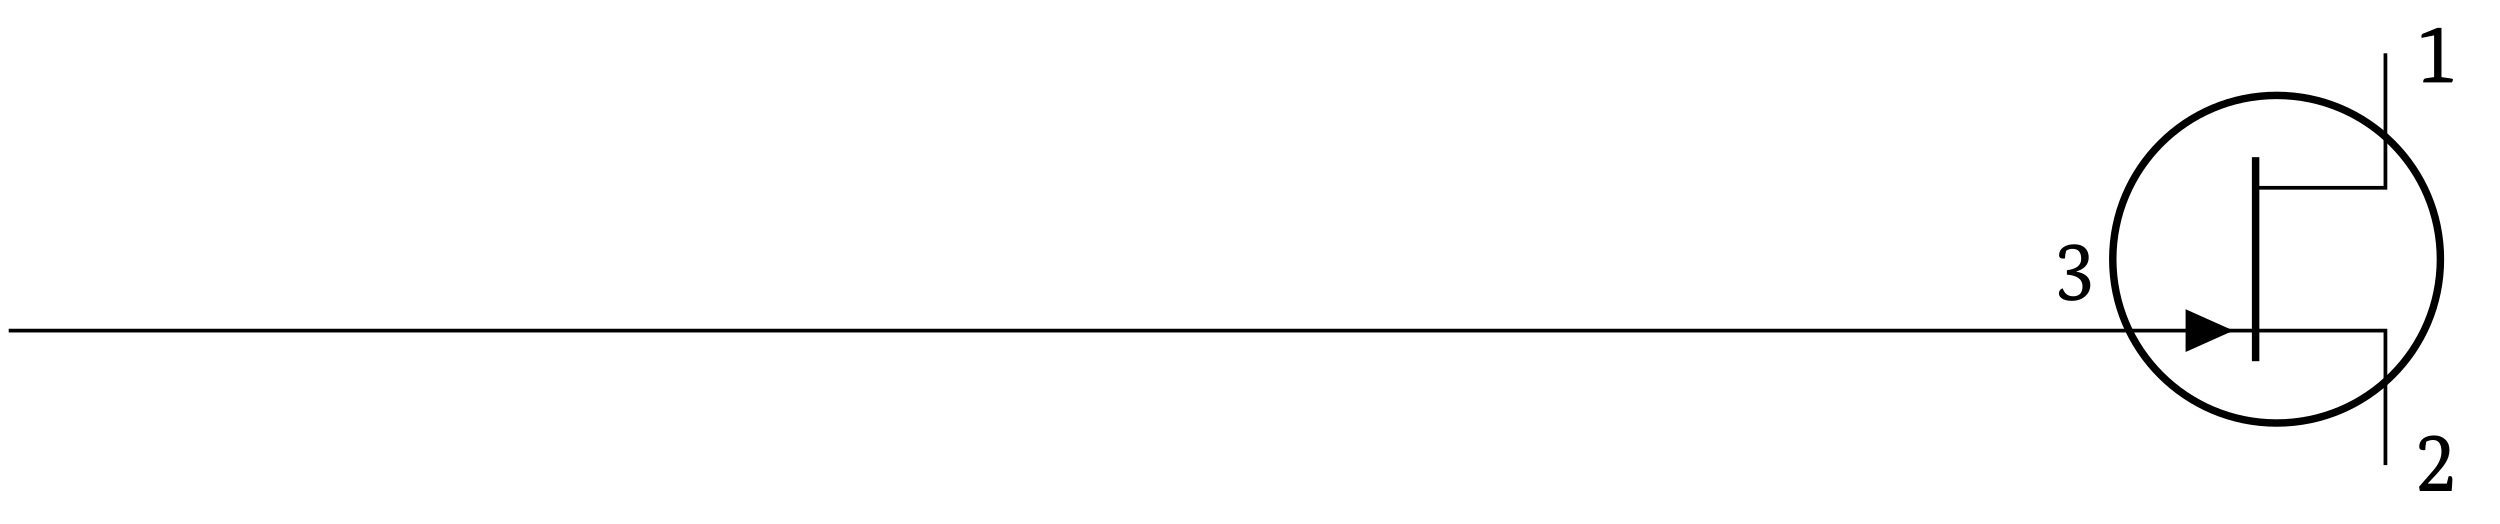
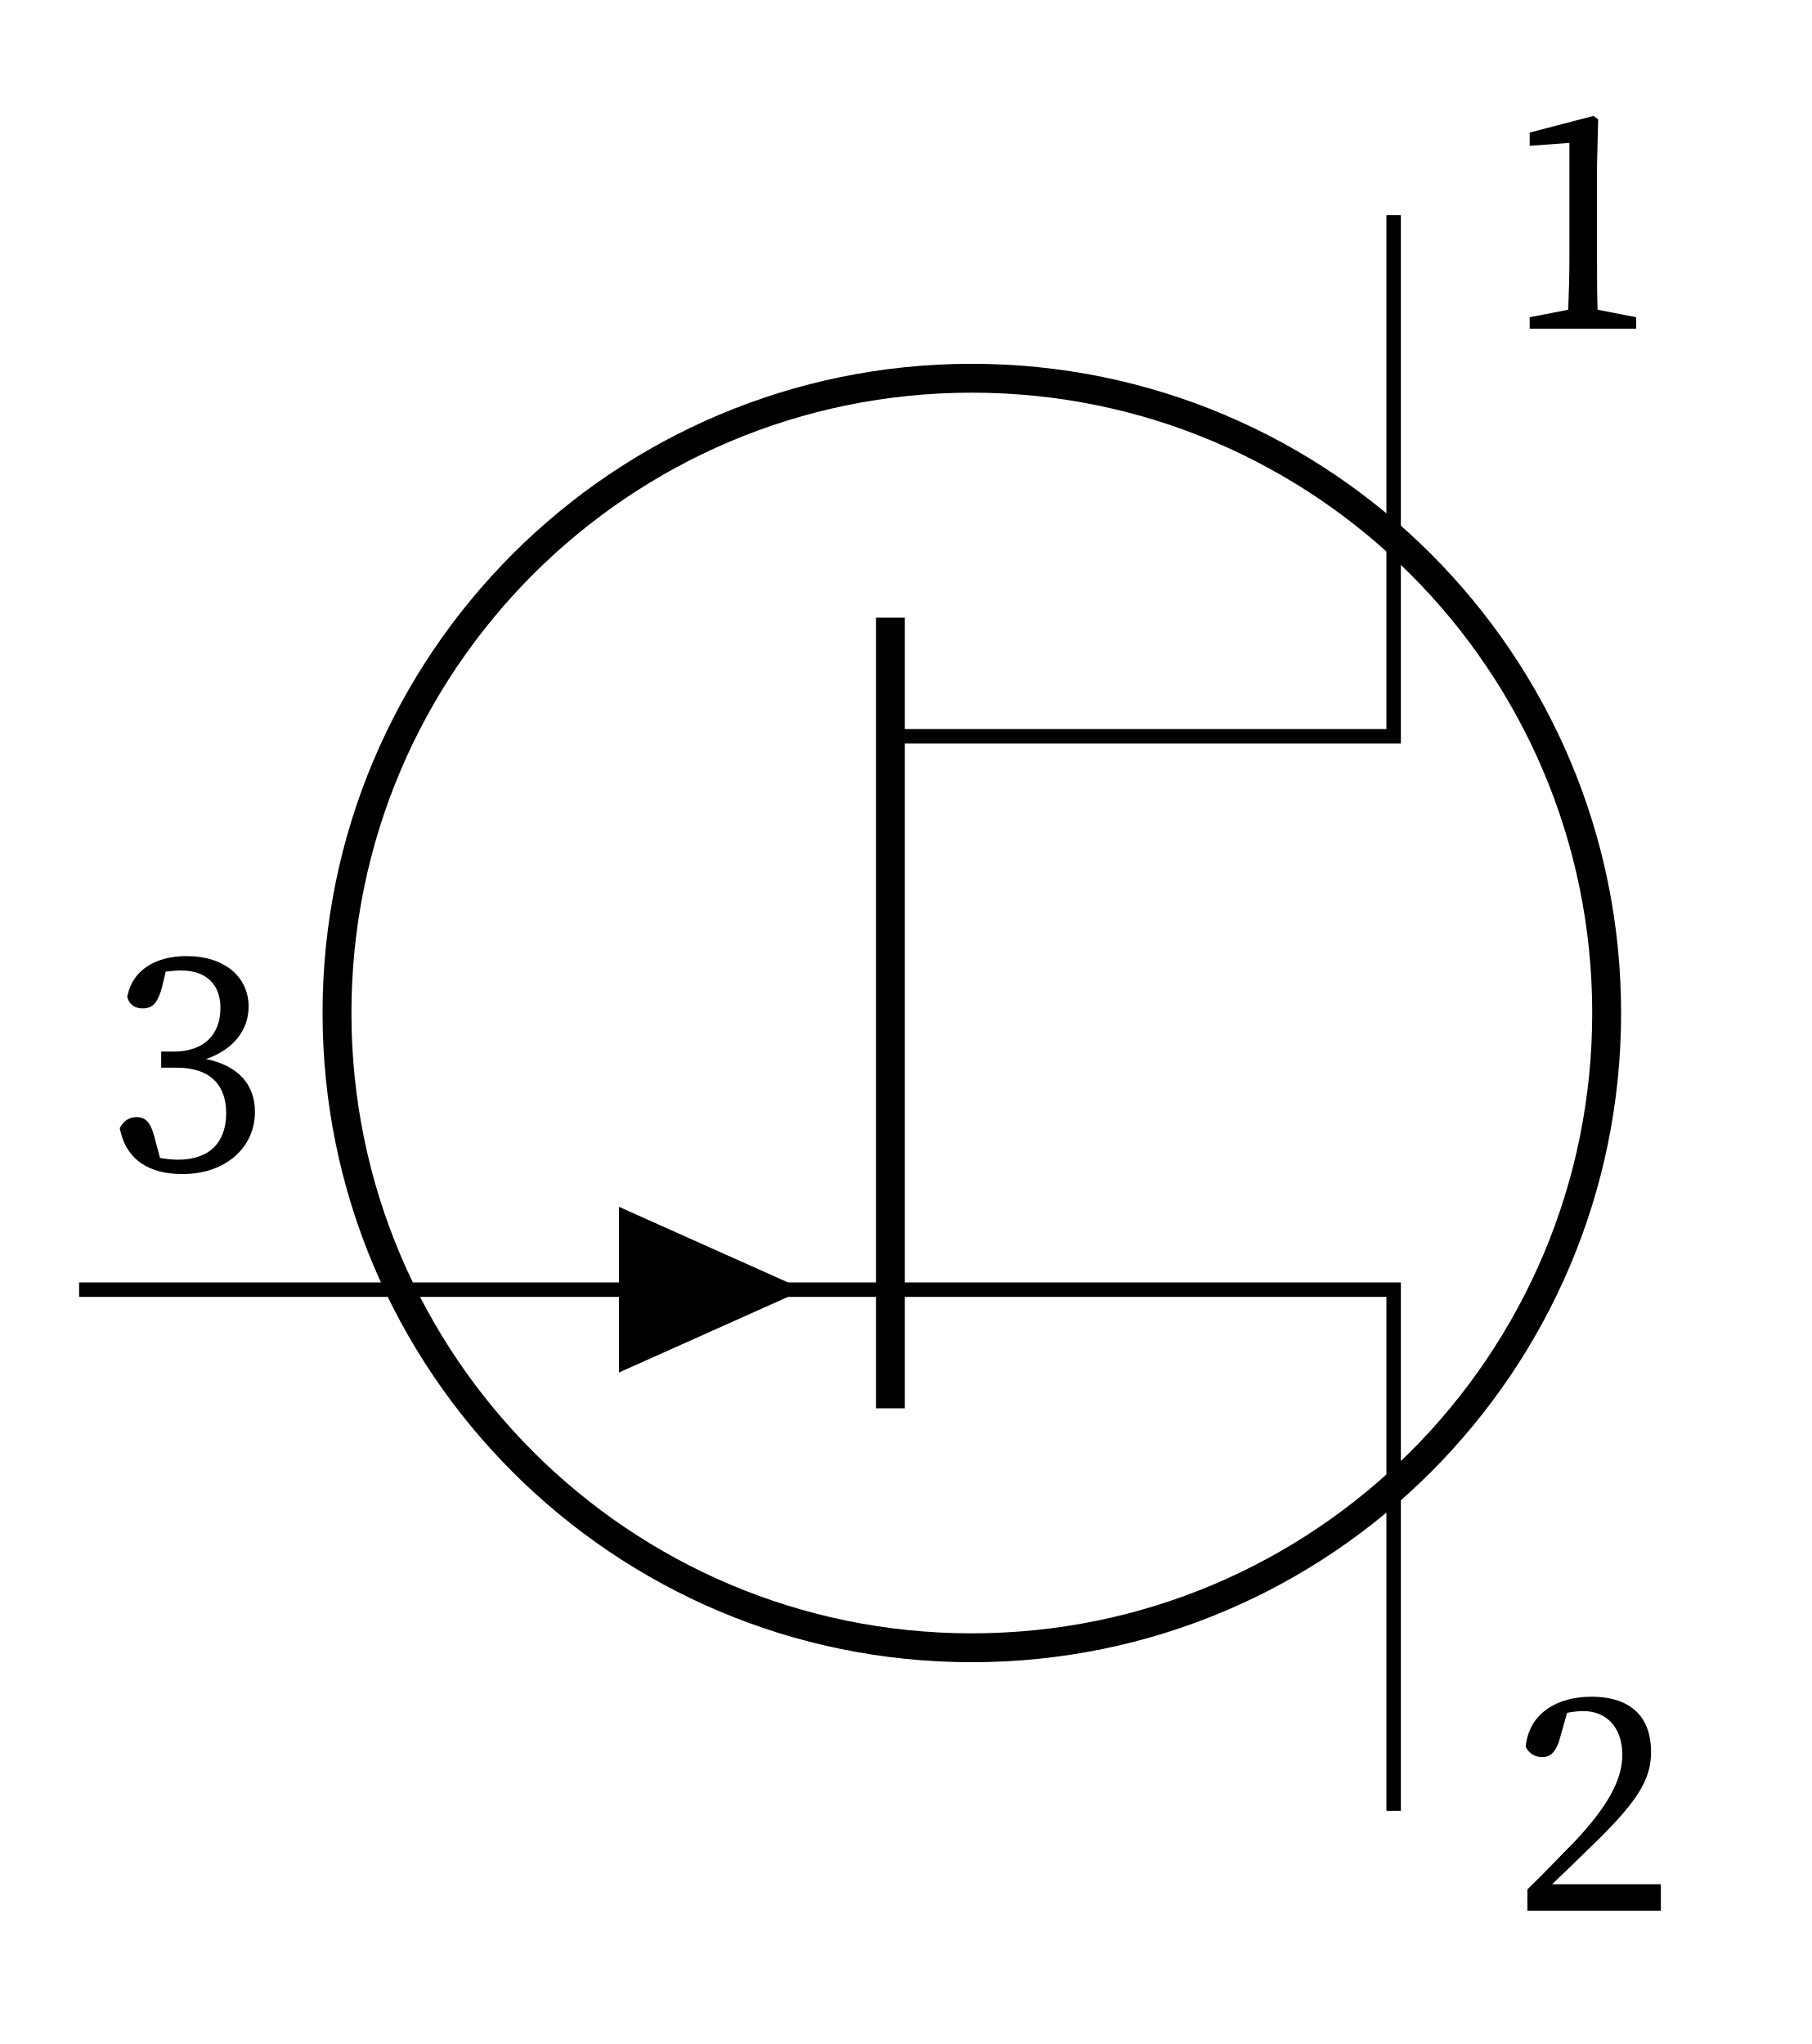
- <svg xmlns="http://www.w3.org/2000/svg" xmlns:xlink="http://www.w3.org/1999/xlink" width="265.111pt" height="55.512pt" viewBox="0 0 265.111 55.512" version="1.2">
+ <svg xmlns="http://www.w3.org/2000/svg" xmlns:xlink="http://www.w3.org/1999/xlink" width="49.197pt" height="55.521pt" viewBox="0 0 49.197 55.521">
  <defs>
    <g>
-       <symbol overflow="visible" id="glyph0-0">
-         <path style="stroke:none;" d="M 0.438 0 L 0.438 -6.219 L 4.781 -6.219 L 4.781 0 Z M 0.891 -0.438 L 4.344 -0.438 L 4.344 -5.781 L 0.891 -5.781 Z M 0.891 -0.438 " />
-       </symbol>
-       <symbol overflow="visible" id="glyph0-1">
-         <path style="stroke:none;" d="M 1.375 -3.141 C 2.383 -3.254 2.891 -3.656 2.891 -4.344 C 2.891 -5.051 2.586 -5.406 1.984 -5.406 C 1.711 -5.406 1.484 -5.336 1.297 -5.203 C 1.223 -4.961 1.18 -4.691 1.172 -4.391 C 1.098 -4.379 1.031 -4.375 0.969 -4.375 C 0.688 -4.375 0.547 -4.492 0.547 -4.734 C 0.547 -5.078 0.691 -5.352 0.984 -5.562 C 1.285 -5.781 1.676 -5.891 2.156 -5.891 C 2.633 -5.891 3.008 -5.766 3.281 -5.516 C 3.551 -5.266 3.688 -4.926 3.688 -4.5 C 3.688 -4.082 3.547 -3.742 3.266 -3.484 C 3.078 -3.297 2.781 -3.133 2.375 -3 L 2.375 -2.984 C 2.844 -2.91 3.207 -2.754 3.469 -2.516 C 3.727 -2.273 3.859 -1.969 3.859 -1.594 C 3.859 -1.102 3.676 -0.695 3.312 -0.375 C 2.945 -0.051 2.473 0.109 1.891 0.109 C 1.41 0.109 1.051 0.016 0.812 -0.172 C 0.625 -0.305 0.531 -0.473 0.531 -0.672 C 0.531 -0.941 0.66 -1.125 0.922 -1.219 C 1.016 -0.988 1.109 -0.82 1.203 -0.719 C 1.41 -0.488 1.688 -0.375 2.031 -0.375 C 2.695 -0.375 3.031 -0.727 3.031 -1.438 C 3.031 -2.176 2.477 -2.586 1.375 -2.672 Z M 1.375 -3.141 " />
-       </symbol>
-       <symbol overflow="visible" id="glyph0-2">
-         <path style="stroke:none;" d="M 0.422 -0.453 L 1.922 -2.172 C 2.504 -2.848 2.797 -3.508 2.797 -4.156 C 2.797 -4.988 2.5 -5.406 1.906 -5.406 C 1.664 -5.406 1.426 -5.348 1.188 -5.234 C 1.125 -4.992 1.086 -4.695 1.078 -4.344 C 1.004 -4.332 0.938 -4.328 0.875 -4.328 C 0.582 -4.328 0.438 -4.445 0.438 -4.688 C 0.438 -5.051 0.578 -5.344 0.859 -5.562 C 1.148 -5.781 1.535 -5.891 2.016 -5.891 C 2.492 -5.891 2.883 -5.75 3.188 -5.469 C 3.488 -5.195 3.641 -4.816 3.641 -4.328 C 3.641 -3.867 3.5 -3.414 3.219 -2.969 C 3.039 -2.676 2.742 -2.301 2.328 -1.844 L 1.344 -0.797 L 1.344 -0.781 L 3.359 -0.781 L 3.547 -1.547 C 3.598 -1.566 3.66 -1.578 3.734 -1.578 C 3.879 -1.578 3.953 -1.461 3.953 -1.234 C 3.953 -1.004 3.926 -0.594 3.875 0 L 0.5 0 Z M 0.422 -0.453 " />
-       </symbol>
-       <symbol overflow="visible" id="glyph0-3">
-         <path style="stroke:none;" d="M 2.016 -0.562 L 2.016 -4.984 L 0.688 -4.719 C 0.676 -4.789 0.672 -4.852 0.672 -4.906 C 0.672 -5.039 0.738 -5.133 0.875 -5.188 L 2.344 -5.781 L 2.797 -5.781 L 2.797 -0.562 L 3.875 -0.406 C 3.969 -0.383 4.016 -0.348 4.016 -0.297 C 4.016 -0.242 3.977 -0.145 3.906 0 L 0.859 0 C 0.859 -0.02 0.859 -0.047 0.859 -0.078 C 0.859 -0.285 0.953 -0.406 1.141 -0.438 Z M 2.016 -0.562 " />
-       </symbol>
+       <g id="glyph-0-0">
+         <path d="M 1.438 -3.219 L 1.438 -2.781 L 1.859 -2.781 C 2.75 -2.781 3.203 -2.328 3.203 -1.547 C 3.203 -0.766 2.766 -0.281 1.891 -0.281 C 1.766 -0.281 1.594 -0.297 1.406 -0.328 L 1.281 -0.797 C 1.172 -1.234 1.062 -1.438 0.766 -1.438 C 0.578 -1.438 0.422 -1.344 0.312 -1.141 C 0.484 -0.25 1.141 0.109 2.016 0.109 C 3.203 0.109 3.984 -0.625 3.984 -1.578 C 3.984 -2.297 3.562 -2.828 2.656 -3.016 C 3.391 -3.266 3.812 -3.797 3.812 -4.438 C 3.812 -5.25 3.156 -5.812 2.125 -5.812 C 1.312 -5.812 0.656 -5.453 0.516 -4.703 C 0.578 -4.469 0.75 -4.391 0.938 -4.391 C 1.234 -4.391 1.344 -4.578 1.453 -4.938 L 1.562 -5.391 C 1.719 -5.406 1.859 -5.422 1.969 -5.422 C 2.656 -5.422 3.047 -5.047 3.047 -4.406 C 3.047 -3.656 2.578 -3.219 1.781 -3.219 Z M 1.438 -3.219 " />
+       </g>
+       <g id="glyph-0-1">
+         <path d="M 0.5 0 L 4.125 0 L 4.125 -0.719 L 1.172 -0.719 C 1.531 -1.062 1.875 -1.391 2.125 -1.641 C 3.484 -2.938 3.859 -3.547 3.859 -4.312 C 3.859 -5.203 3.375 -5.812 2.234 -5.812 C 1.344 -5.812 0.547 -5.391 0.453 -4.453 C 0.547 -4.266 0.703 -4.172 0.906 -4.172 C 1.141 -4.172 1.297 -4.328 1.406 -4.766 L 1.578 -5.375 C 1.75 -5.406 1.891 -5.422 2.016 -5.422 C 2.656 -5.422 3.078 -4.969 3.078 -4.234 C 3.078 -3.547 2.672 -2.828 1.797 -1.891 C 1.406 -1.5 0.969 -1.031 0.5 -0.578 Z M 0.5 0 " />
+       </g>
+       <g id="glyph-0-2">
+         <path d="M 0.562 -5.328 L 0.562 -4.969 L 1.641 -5.047 L 1.641 -1.859 C 1.641 -1.406 1.625 -0.969 1.609 -0.516 L 0.562 -0.312 L 0.562 0 L 3.453 0 L 3.453 -0.312 L 2.406 -0.516 C 2.391 -0.969 2.391 -1.406 2.391 -1.859 L 2.391 -4.438 L 2.422 -5.688 L 2.297 -5.781 Z M 0.562 -5.328 " />
+       </g>
    </g>
-     <clipPath id="clip1">
-       <path d="M 212 0 L 263.516 0 L 263.516 55.027 L 212 55.027 Z M 212 0 " />
-     </clipPath>
-     <clipPath id="clip2">
-       <path d="M 0.715 34 L 226 34 L 226 36 L 0.715 36 Z M 0.715 34 " />
+     <clipPath id="clip-0">
+       <path clip-rule="nonzero" d="M 0 0.211 L 48.406 0.211 L 48.406 54.84 L 0 54.84 Z M 0 0.211 " />
    </clipPath>
  </defs>
-   <g id="surface1">
-     <g clip-path="url(#clip1)" clip-rule="nonzero">
-       <path style="fill:none;stroke-width:0.797;stroke-linecap:butt;stroke-linejoin:miter;stroke:rgb(0%,0%,0%);stroke-opacity:1;stroke-miterlimit:10;" d="M 1138.249 -0.001 C 1138.249 9.677 1130.403 17.523 1120.725 17.523 C 1111.043 17.523 1103.198 9.677 1103.198 -0.001 C 1103.198 -9.679 1111.043 -17.525 1120.725 -17.525 C 1130.403 -17.525 1138.249 -9.679 1138.249 -0.001 Z M 1138.249 -0.001 " transform="matrix(0.991286,0,0,-0.991286,-869.5372,27.48736)" />
-     </g>
-     <path style="fill:none;stroke-width:0.399;stroke-linecap:butt;stroke-linejoin:miter;stroke:rgb(0%,0%,0%);stroke-opacity:1;stroke-miterlimit:10;" d="M 1132.366 22.027 L 1132.366 7.64 L 1118.479 7.64 M 1118.479 -7.638 L 1132.366 -7.638 L 1132.366 -22.025 " transform="matrix(0.991286,0,0,-0.991286,-869.5372,27.48736)" />
-     <path style="fill:none;stroke-width:0.797;stroke-linecap:butt;stroke-linejoin:miter;stroke:rgb(0%,0%,0%);stroke-opacity:1;stroke-miterlimit:10;" d="M 1118.479 10.915 L 1118.479 -10.912 " transform="matrix(0.991286,0,0,-0.991286,-869.5372,27.48736)" />
-     <path style="fill:none;stroke-width:0.399;stroke-linecap:butt;stroke-linejoin:miter;stroke:rgb(0%,0%,0%);stroke-opacity:1;stroke-miterlimit:10;" d="M 1104.589 -7.638 L 1118.479 -7.638 M 1104.589 -7.638 L 1104.589 -7.638 " transform="matrix(0.991286,0,0,-0.991286,-869.5372,27.48736)" />
-     <path style=" stroke:none;fill-rule:nonzero;fill:rgb(0%,0%,0%);fill-opacity:1;" d="M 231.77 35.059 L 231.77 32.793 L 236.832 35.059 L 231.77 37.328 Z M 231.77 35.059 " />
-     <g style="fill:rgb(0%,0%,0%);fill-opacity:1;">
-       <use xlink:href="#glyph0-1" x="217.807" y="31.794" />
-     </g>
-     <g style="fill:rgb(0%,0%,0%);fill-opacity:1;">
-       <use xlink:href="#glyph0-2" x="256.108" y="52.066" />
-     </g>
-     <g style="fill:rgb(0%,0%,0%);fill-opacity:1;">
-       <use xlink:href="#glyph0-3" x="256.108" y="8.739" />
-     </g>
-     <g clip-path="url(#clip2)" clip-rule="nonzero">
-       <path style="fill:none;stroke-width:0.399;stroke-linecap:butt;stroke-linejoin:miter;stroke:rgb(0%,0%,0%);stroke-opacity:1;stroke-miterlimit:10;" d="M 1104.589 -7.638 L 878.111 -7.638 " transform="matrix(0.991286,0,0,-0.991286,-869.5372,27.48736)" />
-     </g>
+   <g clip-path="url(#clip-0)">
+     <path fill="none" stroke-width="0.797" stroke-linecap="butt" stroke-linejoin="miter" stroke="rgb(0%, 0%, 0%)" stroke-opacity="1" stroke-miterlimit="10" d="M 226.377 -0 C 226.377 9.679 218.532 17.523 208.853 17.523 C 199.174 17.523 191.33 9.679 191.33 -0 C 191.33 -9.679 199.174 -17.524 208.853 -17.524 C 218.532 -17.524 226.377 -9.679 226.377 -0 Z M 226.377 -0 " transform="matrix(0.98394, 0, 0, -0.98394, -179.1046, 27.5155)" />
  </g>
+   <path fill="none" stroke-width="0.399" stroke-linecap="butt" stroke-linejoin="miter" stroke="rgb(0%, 0%, 0%)" stroke-opacity="1" stroke-miterlimit="10" d="M 220.497 22.025 L 220.497 7.638 L 206.606 7.638 M 206.606 -7.638 L 220.497 -7.638 L 220.497 -22.026 " transform="matrix(0.98394, 0, 0, -0.98394, -179.1046, 27.5155)" />
+   <path fill="none" stroke-width="0.797" stroke-linecap="butt" stroke-linejoin="miter" stroke="rgb(0%, 0%, 0%)" stroke-opacity="1" stroke-miterlimit="10" d="M 206.606 10.913 L 206.606 -10.914 " transform="matrix(0.98394, 0, 0, -0.98394, -179.1046, 27.5155)" />
+   <path fill="none" stroke-width="0.399" stroke-linecap="butt" stroke-linejoin="miter" stroke="rgb(0%, 0%, 0%)" stroke-opacity="1" stroke-miterlimit="10" d="M 192.715 -7.638 L 206.606 -7.638 M 192.715 -7.638 L 192.715 -7.638 " transform="matrix(0.98394, 0, 0, -0.98394, -179.1046, 27.5155)" />
+   <path fill-rule="nonzero" fill="rgb(0%, 0%, 0%)" fill-opacity="1" d="M 16.812 35.031 L 16.812 32.781 L 21.84 35.031 L 16.812 37.281 Z M 16.812 35.031 " />
+   <g fill="rgb(0%, 0%, 0%)" fill-opacity="1">
+     <use xlink:href="#glyph-0-0" x="2.94" y="31.782" />
+   </g>
+   <g fill="rgb(0%, 0%, 0%)" fill-opacity="1">
+     <use xlink:href="#glyph-0-1" x="40.984" y="51.9" />
+   </g>
+   <g fill="rgb(0%, 0%, 0%)" fill-opacity="1">
+     <use xlink:href="#glyph-0-2" x="40.984" y="8.929" />
+   </g>
+   <path fill="none" stroke-width="0.399" stroke-linecap="butt" stroke-linejoin="miter" stroke="rgb(0%, 0%, 0%)" stroke-opacity="1" stroke-miterlimit="10" d="M 192.715 -7.638 L 184.212 -7.638 " transform="matrix(0.98394, 0, 0, -0.98394, -179.1046, 27.5155)" />
</svg>
